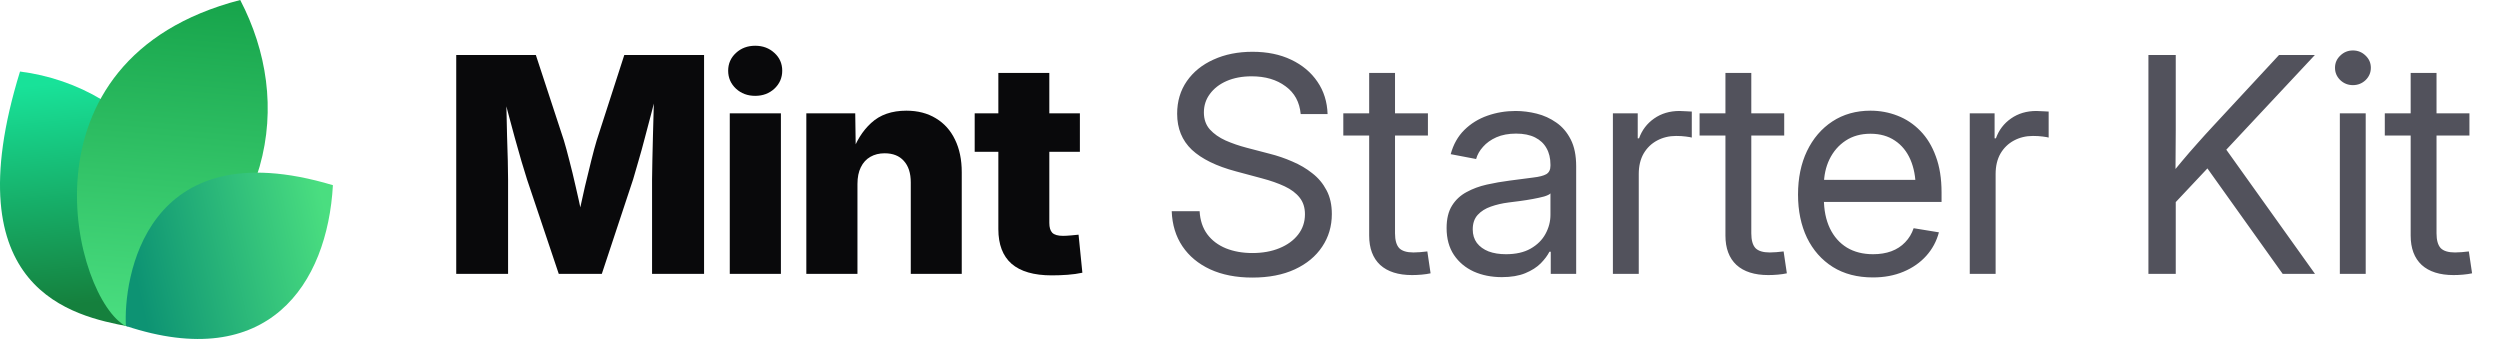
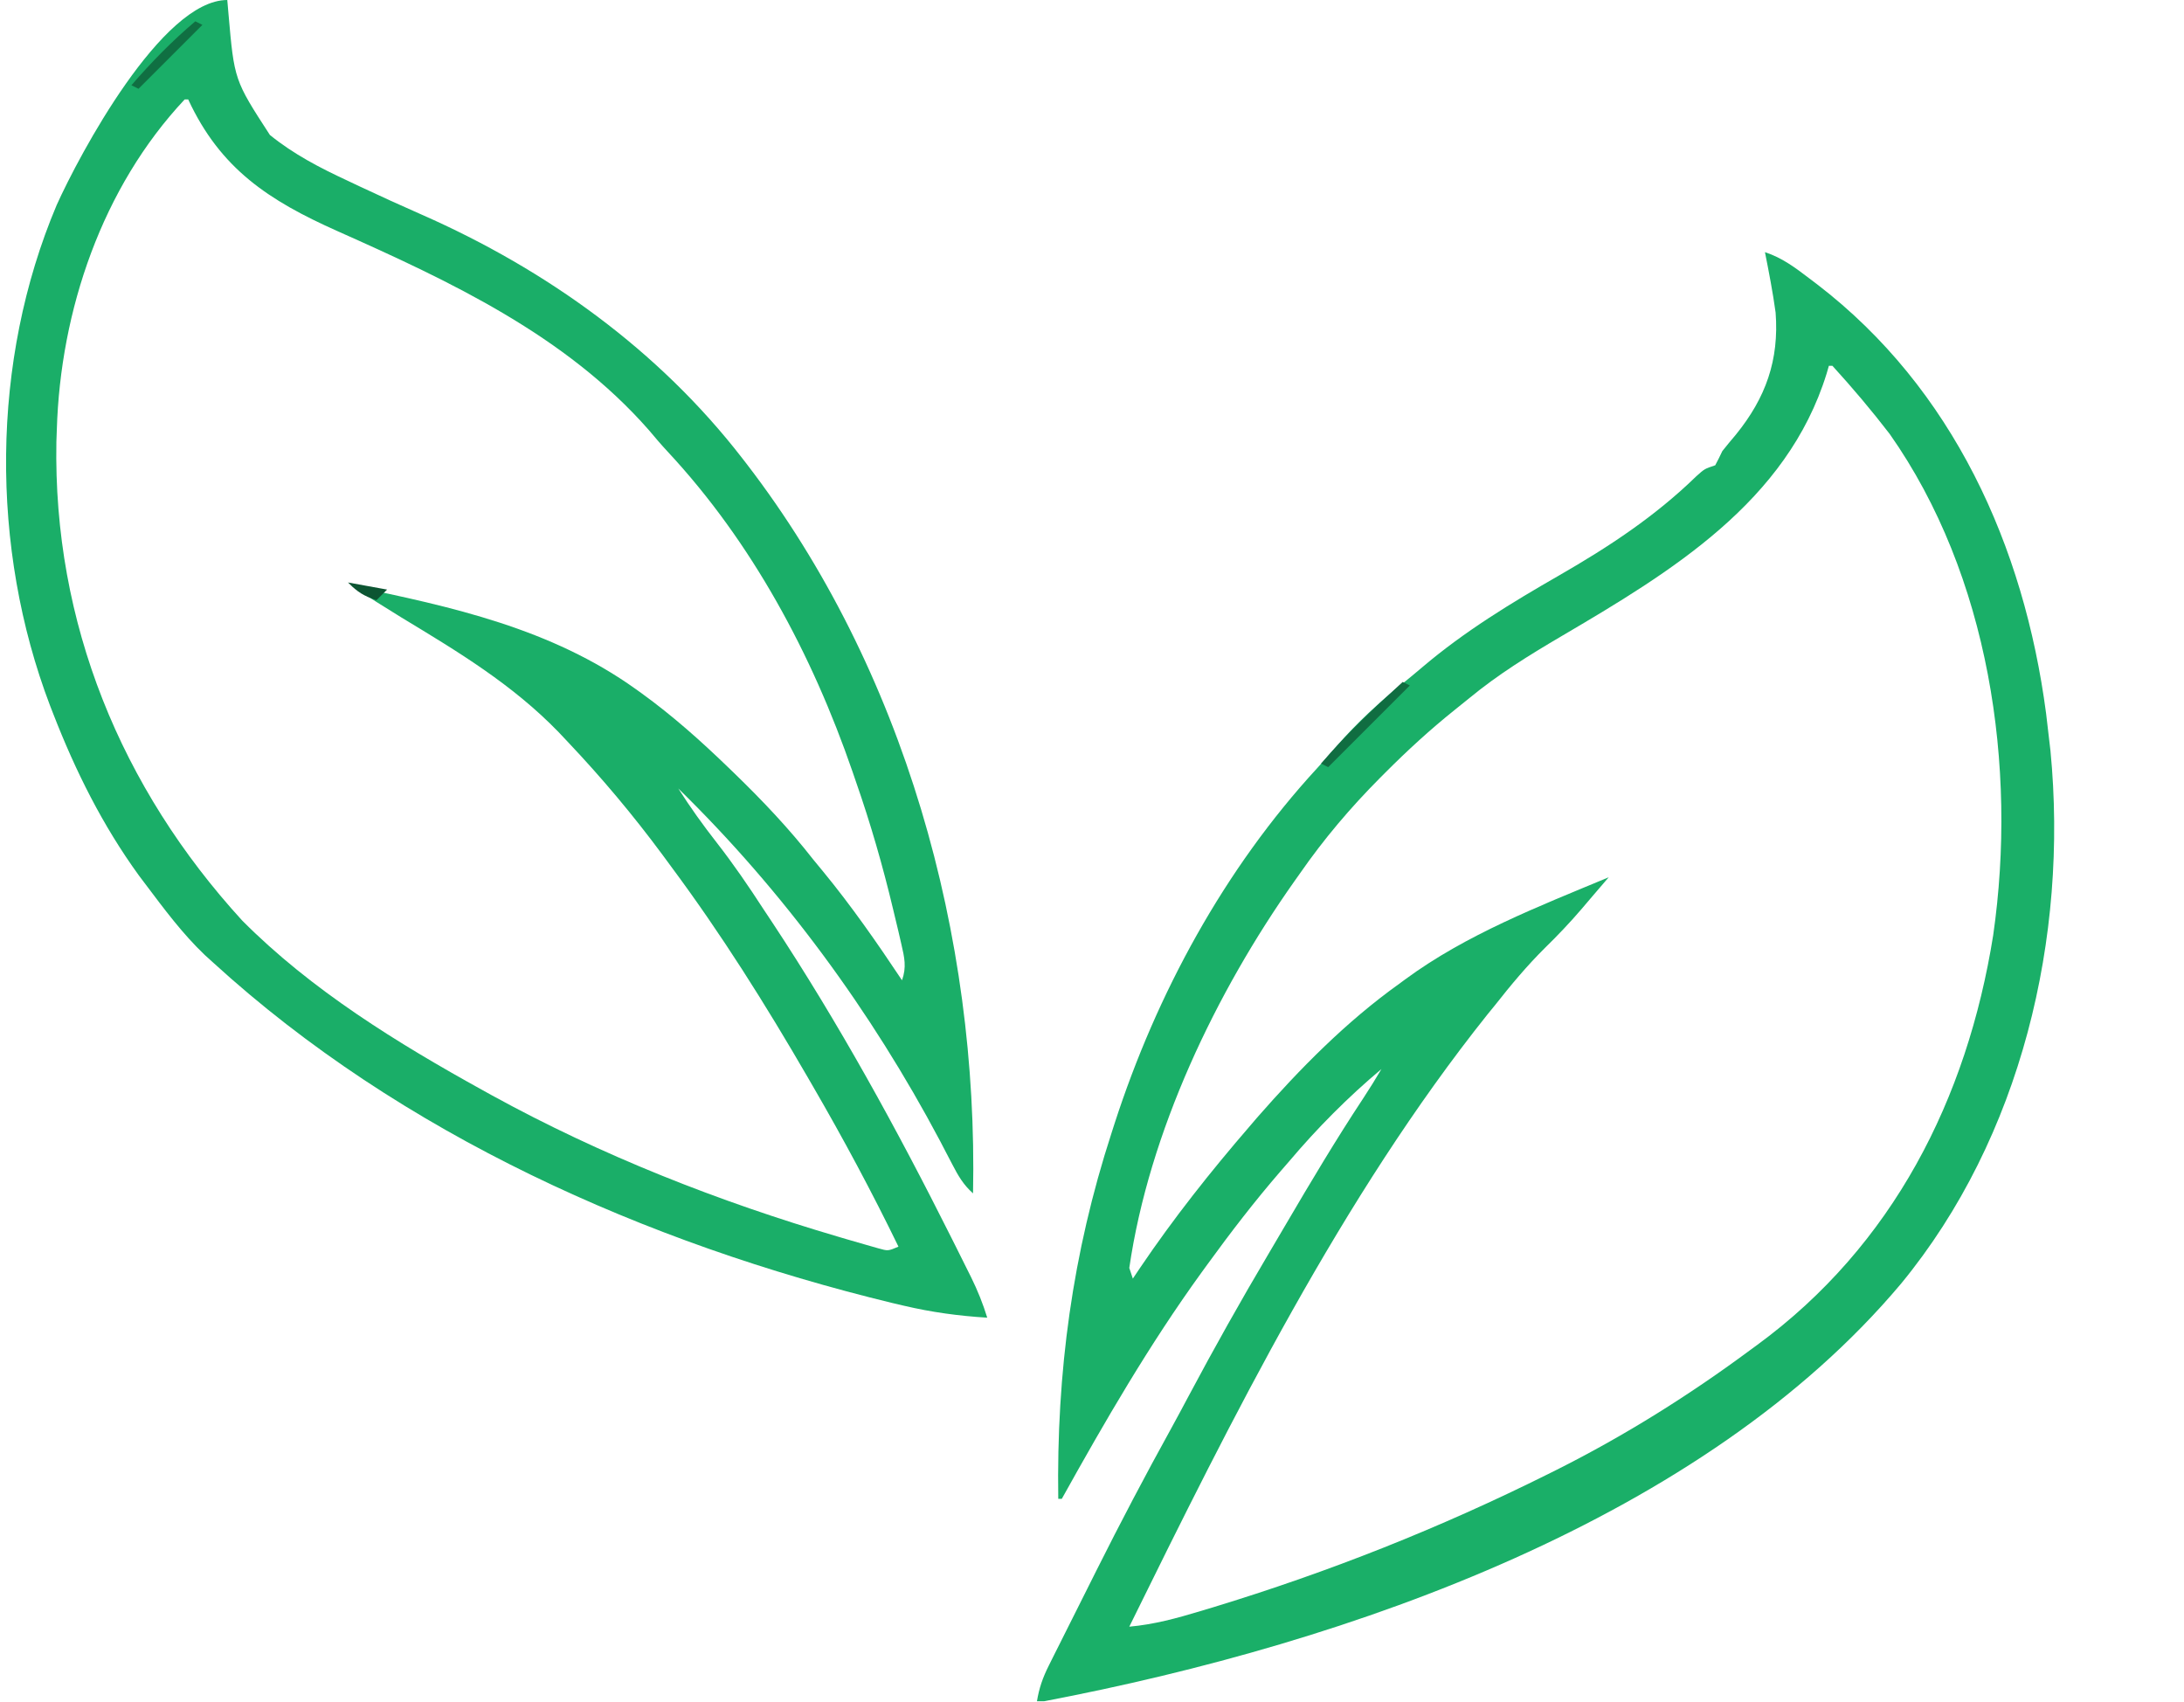
- <svg xmlns="http://www.w3.org/2000/svg" width="177" height="24" viewBox="0 0 177 24" fill="none">
-   <path d="M9.061 23.108C5.268 22.377 -3.391 20.627 1.417 5.064C9.634 6.099 16.973 14.064 9.061 23.108Z" fill="url(#paint0_linear_17557_2020)" />
-   <path d="M8.919 23.094C5.276 21.222 0.784 4.209 17.007 0C20.757 7.193 19.621 16.545 8.919 23.094Z" fill="url(#paint1_linear_17557_2020)" />
-   <path d="M8.914 23.079C8.735 19.882 10.159 9.085 23.57 13.111C23.181 20.123 18.984 26.418 8.914 23.079Z" fill="url(#paint2_linear_17557_2020)" />
-   <path d="M32.301 19.392V3.894H37.938L39.925 9.948C40.036 10.315 40.164 10.787 40.31 11.362C40.462 11.938 40.611 12.552 40.757 13.204C40.91 13.855 41.048 14.483 41.173 15.086C41.305 15.682 41.412 16.192 41.495 16.615H40.695C40.771 16.192 40.871 15.682 40.996 15.086C41.128 14.49 41.267 13.866 41.412 13.214C41.565 12.562 41.714 11.948 41.86 11.373C42.005 10.79 42.133 10.315 42.244 9.948L44.2 3.894H49.848V19.392H46.166V12.704C46.166 12.357 46.173 11.917 46.187 11.383C46.2 10.849 46.214 10.27 46.228 9.646C46.249 9.022 46.266 8.391 46.28 7.753C46.301 7.115 46.311 6.519 46.311 5.964H46.623C46.485 6.561 46.332 7.181 46.166 7.826C45.999 8.471 45.833 9.102 45.666 9.719C45.507 10.336 45.351 10.901 45.198 11.414C45.053 11.928 44.928 12.357 44.824 12.704L42.608 19.392H39.561L37.314 12.704C37.203 12.357 37.072 11.928 36.919 11.414C36.773 10.901 36.614 10.34 36.441 9.729C36.274 9.112 36.104 8.481 35.931 7.836C35.764 7.192 35.608 6.567 35.463 5.964H35.827C35.834 6.512 35.844 7.105 35.858 7.743C35.872 8.374 35.886 9.005 35.9 9.636C35.92 10.26 35.938 10.839 35.952 11.373C35.965 11.907 35.972 12.351 35.972 12.704V19.392H32.301ZM51.668 19.392V8.024H55.288V19.392H51.668ZM53.468 6.786C52.927 6.786 52.473 6.616 52.105 6.276C51.738 5.93 51.554 5.507 51.554 5.007C51.554 4.508 51.738 4.088 52.105 3.749C52.473 3.409 52.927 3.239 53.468 3.239C54.009 3.239 54.463 3.409 54.83 3.749C55.198 4.082 55.382 4.501 55.382 5.007C55.382 5.507 55.198 5.93 54.83 6.276C54.463 6.616 54.009 6.786 53.468 6.786ZM60.708 13.027V19.392H57.088V8.024H60.551L60.593 10.967H60.281C60.593 10.024 61.061 9.268 61.685 8.7C62.309 8.124 63.138 7.836 64.171 7.836C64.975 7.836 65.672 8.017 66.262 8.377C66.851 8.731 67.302 9.234 67.614 9.885C67.933 10.537 68.092 11.307 68.092 12.194V19.392H64.483V12.912C64.483 12.26 64.32 11.754 63.994 11.394C63.675 11.033 63.221 10.853 62.632 10.853C62.25 10.853 61.914 10.936 61.623 11.102C61.332 11.269 61.106 11.515 60.947 11.841C60.787 12.16 60.708 12.555 60.708 13.027ZM76.456 8.024V10.749H69.008V8.024H76.456ZM70.683 5.163H74.292V15.783C74.292 16.102 74.361 16.334 74.5 16.48C74.646 16.625 74.899 16.698 75.259 16.698C75.405 16.698 75.596 16.688 75.831 16.667C76.074 16.646 76.251 16.629 76.362 16.615L76.632 19.309C76.313 19.378 75.963 19.427 75.582 19.455C75.207 19.482 74.836 19.496 74.469 19.496C73.2 19.496 72.25 19.222 71.619 18.674C70.995 18.127 70.683 17.308 70.683 16.22V5.163Z" fill="#09090B" />
-   <path d="M88.667 19.652C87.523 19.652 86.528 19.458 85.682 19.07C84.843 18.681 84.188 18.137 83.716 17.437C83.245 16.736 82.992 15.908 82.957 14.951H84.933C84.968 15.596 85.148 16.14 85.474 16.584C85.8 17.021 86.24 17.354 86.795 17.582C87.35 17.804 87.974 17.915 88.667 17.915C89.388 17.915 90.026 17.801 90.581 17.572C91.143 17.343 91.583 17.024 91.902 16.615C92.228 16.199 92.391 15.717 92.391 15.169C92.391 14.698 92.266 14.306 92.017 13.994C91.767 13.675 91.413 13.408 90.956 13.193C90.498 12.978 89.954 12.787 89.323 12.621L87.502 12.132C86.123 11.765 85.082 11.255 84.382 10.603C83.689 9.944 83.342 9.095 83.342 8.055C83.342 7.174 83.571 6.404 84.028 5.746C84.486 5.087 85.117 4.577 85.921 4.217C86.726 3.849 87.645 3.666 88.678 3.666C89.718 3.666 90.63 3.853 91.413 4.227C92.204 4.602 92.824 5.122 93.275 5.787C93.726 6.446 93.965 7.209 93.993 8.076H92.089C92.013 7.23 91.656 6.574 91.018 6.11C90.387 5.638 89.586 5.403 88.615 5.403C87.95 5.403 87.36 5.513 86.847 5.735C86.341 5.957 85.946 6.262 85.661 6.651C85.377 7.032 85.235 7.469 85.235 7.961C85.235 8.447 85.377 8.849 85.661 9.168C85.946 9.48 86.317 9.74 86.774 9.948C87.232 10.149 87.724 10.319 88.251 10.457L89.884 10.884C90.439 11.023 90.977 11.206 91.496 11.435C92.023 11.657 92.495 11.934 92.911 12.267C93.334 12.593 93.67 12.995 93.92 13.474C94.17 13.945 94.294 14.504 94.294 15.149C94.294 16.015 94.066 16.788 93.608 17.468C93.157 18.148 92.512 18.681 91.673 19.07C90.834 19.458 89.832 19.652 88.667 19.652ZM101.097 8.024V9.594H95.106V8.024H101.097ZM96.937 5.163H98.767V16.521C98.767 17 98.865 17.347 99.059 17.562C99.26 17.77 99.6 17.874 100.078 17.874C100.21 17.874 100.366 17.867 100.546 17.853C100.733 17.832 100.903 17.815 101.056 17.801L101.285 19.351C101.097 19.392 100.886 19.423 100.65 19.444C100.414 19.465 100.189 19.475 99.974 19.475C98.996 19.475 98.244 19.236 97.717 18.758C97.197 18.272 96.937 17.579 96.937 16.677V5.163ZM106.33 19.621C105.595 19.621 104.932 19.489 104.343 19.226C103.754 18.955 103.285 18.564 102.939 18.05C102.592 17.53 102.419 16.896 102.419 16.147C102.419 15.495 102.547 14.965 102.804 14.556C103.06 14.146 103.403 13.828 103.833 13.599C104.263 13.363 104.742 13.186 105.269 13.068C105.796 12.95 106.333 12.857 106.881 12.787C107.574 12.69 108.132 12.617 108.555 12.569C108.978 12.52 109.287 12.441 109.481 12.33C109.675 12.212 109.772 12.014 109.772 11.737V11.654C109.772 11.203 109.679 10.815 109.492 10.489C109.311 10.163 109.041 9.91 108.68 9.729C108.32 9.549 107.872 9.459 107.338 9.459C106.805 9.459 106.34 9.546 105.945 9.719C105.556 9.892 105.241 10.118 104.998 10.395C104.755 10.665 104.593 10.953 104.509 11.258L102.71 10.915C102.897 10.222 103.22 9.65 103.677 9.199C104.135 8.748 104.679 8.412 105.31 8.19C105.941 7.968 106.607 7.857 107.307 7.857C107.8 7.857 108.295 7.92 108.795 8.044C109.301 8.169 109.765 8.381 110.188 8.679C110.611 8.97 110.951 9.369 111.208 9.875C111.464 10.374 111.593 11.005 111.593 11.768V19.392H109.793V17.822H109.7C109.568 18.085 109.363 18.359 109.086 18.643C108.809 18.921 108.444 19.153 107.994 19.34C107.543 19.527 106.988 19.621 106.33 19.621ZM106.621 17.998C107.321 17.998 107.904 17.867 108.368 17.603C108.84 17.333 109.19 16.986 109.419 16.563C109.654 16.133 109.772 15.682 109.772 15.211V13.692C109.703 13.769 109.554 13.841 109.325 13.911C109.096 13.973 108.829 14.032 108.524 14.088C108.226 14.143 107.921 14.192 107.609 14.233C107.304 14.275 107.033 14.309 106.798 14.337C106.354 14.393 105.938 14.49 105.549 14.628C105.168 14.76 104.86 14.954 104.624 15.211C104.388 15.467 104.27 15.811 104.27 16.241C104.27 16.615 104.367 16.934 104.561 17.198C104.762 17.461 105.04 17.662 105.393 17.801C105.747 17.933 106.156 17.998 106.621 17.998ZM114.193 19.392V8.024H115.951V9.792H116.045C116.253 9.209 116.61 8.741 117.116 8.388C117.622 8.034 118.219 7.857 118.905 7.857C119.058 7.857 119.217 7.864 119.384 7.878C119.55 7.885 119.682 7.892 119.779 7.899V9.74C119.716 9.719 119.578 9.695 119.363 9.667C119.155 9.639 118.922 9.625 118.666 9.625C118.174 9.625 117.726 9.733 117.324 9.948C116.922 10.163 116.603 10.471 116.367 10.874C116.138 11.276 116.024 11.758 116.024 12.319V19.392H114.193ZM126.322 8.024V9.594H120.33V8.024H126.322ZM122.161 5.163H123.992V16.521C123.992 17 124.089 17.347 124.283 17.562C124.484 17.77 124.824 17.874 125.302 17.874C125.434 17.874 125.59 17.867 125.77 17.853C125.958 17.832 126.127 17.815 126.28 17.801L126.509 19.351C126.322 19.392 126.11 19.423 125.874 19.444C125.639 19.465 125.413 19.475 125.198 19.475C124.221 19.475 123.468 19.236 122.941 18.758C122.421 18.272 122.161 17.579 122.161 16.677V5.163ZM132.604 19.642C131.502 19.642 130.555 19.396 129.765 18.903C128.974 18.404 128.364 17.714 127.934 16.834C127.511 15.946 127.3 14.927 127.3 13.775C127.3 12.611 127.511 11.584 127.934 10.697C128.364 9.802 128.964 9.102 129.734 8.596C130.51 8.089 131.408 7.836 132.428 7.836C133.1 7.836 133.738 7.954 134.341 8.19C134.952 8.426 135.489 8.783 135.954 9.261C136.425 9.74 136.793 10.343 137.056 11.071C137.327 11.792 137.462 12.645 137.462 13.63V14.296H128.433V12.735H136.463L135.631 13.297C135.631 12.541 135.506 11.876 135.257 11.3C135.007 10.725 134.643 10.277 134.165 9.958C133.686 9.632 133.107 9.469 132.428 9.469C131.748 9.469 131.162 9.632 130.67 9.958C130.177 10.284 129.796 10.725 129.526 11.279C129.262 11.827 129.13 12.441 129.13 13.12V14.046C129.13 14.864 129.273 15.572 129.557 16.168C129.841 16.757 130.243 17.211 130.763 17.53C131.283 17.842 131.901 17.998 132.615 17.998C133.093 17.998 133.523 17.929 133.905 17.79C134.293 17.645 134.619 17.433 134.882 17.156C135.153 16.879 135.354 16.546 135.486 16.157L137.275 16.449C137.108 17.08 136.81 17.634 136.38 18.113C135.95 18.591 135.413 18.966 134.768 19.236C134.123 19.507 133.402 19.642 132.604 19.642ZM139.459 19.392V8.024H141.217V9.792H141.311C141.519 9.209 141.876 8.741 142.382 8.388C142.888 8.034 143.485 7.857 144.171 7.857C144.324 7.857 144.483 7.864 144.649 7.878C144.816 7.885 144.948 7.892 145.045 7.899V9.74C144.982 9.719 144.844 9.695 144.629 9.667C144.421 9.639 144.188 9.625 143.932 9.625C143.439 9.625 142.992 9.733 142.59 9.948C142.188 10.163 141.869 10.471 141.633 10.874C141.404 11.276 141.29 11.758 141.29 12.319V19.392H139.459ZM153.429 14.961V12.715C153.783 12.257 154.136 11.82 154.49 11.404C154.844 10.981 155.204 10.565 155.572 10.156C155.939 9.74 156.314 9.327 156.695 8.918L161.355 3.894H163.893L157.277 10.967H157.184L153.429 14.961ZM152.108 19.392V3.894H154.043V9.241L154.022 12.559L154.043 13.505V19.392H152.108ZM161.615 19.392L155.967 11.477L157.173 9.969L163.903 19.392H161.615ZM165.661 19.392V8.024H167.492V19.392H165.661ZM166.587 6.027C166.24 6.027 165.942 5.909 165.692 5.673C165.443 5.43 165.318 5.139 165.318 4.799C165.318 4.459 165.443 4.172 165.692 3.936C165.942 3.693 166.24 3.572 166.587 3.572C166.934 3.572 167.232 3.693 167.482 3.936C167.731 4.172 167.856 4.459 167.856 4.799C167.856 5.139 167.731 5.43 167.482 5.673C167.232 5.909 166.934 6.027 166.587 6.027ZM174.836 8.024V9.594H168.844V8.024H174.836ZM170.675 5.163H172.506V16.521C172.506 17 172.603 17.347 172.797 17.562C172.998 17.77 173.338 17.874 173.816 17.874C173.948 17.874 174.104 17.867 174.284 17.853C174.472 17.832 174.641 17.815 174.794 17.801L175.023 19.351C174.836 19.392 174.624 19.423 174.388 19.444C174.153 19.465 173.927 19.475 173.712 19.475C172.735 19.475 171.982 19.236 171.455 18.758C170.935 18.272 170.675 17.579 170.675 16.677V5.163Z" fill="#52525C" />
-   <defs>
-     <linearGradient id="paint0_linear_17557_2020" x1="3.776" y1="5.916" x2="5.232" y2="21.559" gradientUnits="userSpaceOnUse">
-       <stop stop-color="#18E299" />
-       <stop offset="1" stop-color="#15803D" />
-     </linearGradient>
-     <linearGradient id="paint1_linear_17557_2020" x1="12.171" y1="-0.718" x2="10.19" y2="22.983" gradientUnits="userSpaceOnUse">
-       <stop stop-color="#16A34A" />
-       <stop offset="1" stop-color="#4ADE80" />
-     </linearGradient>
-     <linearGradient id="paint2_linear_17557_2020" x1="23.133" y1="15.353" x2="9.338" y2="18.52" gradientUnits="userSpaceOnUse">
-       <stop stop-color="#4ADE80" />
-       <stop offset="1" stop-color="#0D9373" />
-     </linearGradient>
-   </defs>
+ <svg xmlns="http://www.w3.org/2000/svg" version="1.1" width="615" height="479">
+   <path d="M0 0 C4.873 1.587 8.534 4.373 12.562 7.438 C13.619 8.238 13.619 8.238 14.698 9.054 C52.931 38.392 72.961 82.761 79.162 129.844 C79.456 132.228 79.733 134.613 80 137 C80.131 138.118 80.263 139.235 80.398 140.387 C85.48 192.918 72.19 249.274 38.332 290.415 C-17.107 356.424 -116.171 391.455 -203 408 C-203.66 408 -204.32 408 -205 408 C-204.4 404.306 -203.362 401.35 -201.69 398.008 C-201.208 397.038 -200.727 396.069 -200.23 395.07 C-199.704 394.027 -199.179 392.984 -198.637 391.91 C-198.089 390.815 -197.542 389.72 -196.978 388.592 C-195.814 386.265 -194.646 383.939 -193.475 381.615 C-191.725 378.138 -189.986 374.656 -188.248 371.174 C-181.514 357.722 -174.527 344.441 -167.251 331.275 C-165.56 328.2 -163.906 325.107 -162.258 322.008 C-155.088 308.536 -147.637 295.27 -139.858 282.141 C-138.226 279.383 -136.602 276.62 -134.982 273.855 C-127.935 261.835 -120.821 249.885 -113.137 238.258 C-111.354 235.54 -109.646 232.802 -108 230 C-117.422 237.91 -126.063 246.609 -134 256 C-134.808 256.931 -135.616 257.861 -136.449 258.82 C-143.726 267.238 -150.465 275.997 -157 285 C-157.551 285.757 -158.101 286.513 -158.668 287.293 C-173.356 307.587 -185.835 329.126 -198 351 C-198.33 351 -198.66 351 -199 351 C-199.527 315.376 -195.027 281.935 -184 248 C-183.72 247.128 -183.441 246.257 -183.153 245.359 C-171.281 208.716 -152.25 173.687 -126.09 145.273 C-124.141 143.154 -122.252 140.995 -120.375 138.812 C-114.683 132.315 -108.604 126.718 -101.863 121.309 C-100.049 119.846 -98.252 118.361 -96.48 116.848 C-84.607 106.762 -71.417 98.735 -57.938 91 C-43.924 82.936 -30.93 74.385 -19.32 63.082 C-17 61 -17 61 -14 60 C-13.297 58.686 -12.636 57.348 -12 56 C-10.757 54.436 -9.483 52.896 -8.188 51.375 C0.243 40.986 4.015 30.383 3 17 C2.216 11.295 1.124 5.646 0 0 Z M18 32 C17.792 32.715 17.585 33.431 17.371 34.168 C6.197 70.309 -26.444 89.996 -57.332 108.141 C-66.397 113.475 -75.112 118.85 -83.238 125.554 C-84.626 126.693 -86.028 127.817 -87.434 128.934 C-94.296 134.434 -100.664 140.277 -106.875 146.5 C-107.351 146.977 -107.828 147.454 -108.319 147.945 C-116.72 156.39 -124.204 165.211 -131 175 C-131.496 175.7 -131.992 176.4 -132.503 177.121 C-154.625 208.428 -173.412 247.653 -179 286 C-178.67 286.99 -178.34 287.98 -178 289 C-177.334 288.007 -176.667 287.015 -175.98 285.992 C-166.48 271.946 -156.083 258.824 -145 246 C-144.332 245.219 -143.665 244.438 -142.977 243.633 C-130.921 229.861 -117.914 216.659 -103 206 C-102.445 205.59 -101.89 205.18 -101.319 204.758 C-84.05 192.058 -63.668 184.201 -44 176 C-44.395 176.461 -44.791 176.922 -45.198 177.397 C-45.726 178.013 -46.253 178.628 -46.797 179.262 C-47.347 179.903 -47.896 180.544 -48.463 181.205 C-49.567 182.494 -50.668 183.787 -51.766 185.082 C-54.984 188.834 -58.341 192.355 -61.875 195.812 C-67.01 200.901 -71.534 206.322 -76 212 C-76.71 212.87 -77.421 213.74 -78.152 214.637 C-119.192 266.059 -150.058 328.2 -179 387 C-172.046 386.382 -165.672 384.638 -159 382.625 C-157.832 382.274 -156.663 381.923 -155.459 381.562 C-122.798 371.617 -91.586 359.247 -61 344 C-60.219 343.611 -59.437 343.223 -58.632 342.822 C-39.473 333.206 -21.207 321.768 -4 309 C-3.399 308.562 -2.799 308.123 -2.18 307.671 C36.001 279.677 56.914 238.494 64.273 192.297 C71.099 144.89 63.14 91.001 35.125 51.188 C30.044 44.573 24.621 38.161 19 32 C18.67 32 18.34 32 18 32 Z " fill="#1AAF68" transform="translate(497,71)" />
+   <path d="M0 0 C0.11 1.256 0.219 2.511 0.332 3.805 C1.966 22.531 1.966 22.531 12 38 C18.704 43.432 26.085 47.257 33.875 50.875 C34.967 51.392 36.059 51.909 37.184 52.441 C43.047 55.203 48.943 57.878 54.875 60.488 C89.85 75.899 121.473 98.6 145 129 C145.424 129.548 145.848 130.095 146.285 130.659 C190.74 188.514 211.486 263.604 210 336 C207.276 333.578 205.802 331.019 204.137 327.793 C203.587 326.742 203.037 325.692 202.47 324.609 C201.882 323.48 201.294 322.351 200.688 321.188 C181.365 284.737 156.535 250.864 127 222 C130.374 227.308 134.001 232.36 137.875 237.312 C142.572 243.345 146.842 249.581 151 256 C151.792 257.195 152.585 258.389 153.379 259.582 C172.168 288.002 188.621 317.998 203.875 348.438 C204.27 349.224 204.665 350.01 205.072 350.821 C206.197 353.064 207.315 355.311 208.43 357.559 C208.762 358.223 209.095 358.887 209.438 359.572 C211.278 363.308 212.78 367.018 214 371 C205.974 370.511 198.324 369.468 190.5 367.625 C189.407 367.369 188.314 367.113 187.188 366.849 C117.991 350.066 48.956 319.395 -4 271 C-4.764 270.308 -5.529 269.616 -6.316 268.902 C-12.608 262.916 -17.788 255.919 -23 249 C-23.629 248.166 -24.258 247.332 -24.906 246.473 C-35.119 232.382 -42.704 217.18 -49 201 C-49.294 200.246 -49.588 199.493 -49.891 198.716 C-66.832 154.256 -66.607 101.629 -48.046 57.744 C-41.715 43.664 -18.436 0 0 0 Z M-12 28 C-35.224 52.745 -47.005 87.402 -48 121 C-48.04 122.115 -48.08 123.23 -48.121 124.379 C-49.056 175.382 -29.936 221.863 4.199 259.184 C23.713 278.807 47.918 293.694 72 307 C73.28 307.709 73.28 307.709 74.586 308.432 C105.446 325.372 138.444 338.335 172.188 348.25 C173.205 348.552 173.205 348.552 174.243 348.86 C176.152 349.422 178.066 349.969 179.98 350.516 C181.073 350.828 182.165 351.14 183.29 351.462 C186.08 352.248 186.08 352.248 189 351 C181.553 335.666 173.555 320.743 165 306 C164.466 305.077 163.932 304.154 163.382 303.203 C151.55 282.789 139.085 262.939 125 244 C124.168 242.869 123.335 241.737 122.504 240.605 C114.284 229.508 105.489 219.025 96 209 C94.67 207.588 94.67 207.588 93.312 206.148 C80.271 192.69 65.047 183.535 49.136 173.917 C44.381 171.011 39.686 168.014 35 165 C63.258 170.82 91.199 176.97 115 194 C115.545 194.389 116.089 194.778 116.65 195.179 C125.355 201.481 133.279 208.539 141 216 C141.933 216.901 141.933 216.901 142.886 217.819 C150.801 225.497 158.201 233.301 165 242 C165.915 243.117 166.833 244.231 167.754 245.344 C175.808 255.138 182.974 265.45 190 276 C191.319 272.292 190.689 269.604 189.812 265.82 C189.53 264.593 189.247 263.365 188.956 262.1 C188.638 260.775 188.32 259.45 188 258.125 C187.84 257.452 187.68 256.779 187.515 256.086 C184.599 243.851 181.152 231.875 177 220 C176.678 219.061 176.357 218.121 176.025 217.153 C164.692 184.304 147.813 152.708 124 127.152 C122.159 125.171 120.423 123.136 118.688 121.062 C95.293 94.41 62.763 79.21 31 65.062 C11.719 56.463 -1.956 47.532 -11 28 C-11.33 28 -11.66 28 -12 28 Z " fill="#1AAE68" transform="translate(64,0)" />
+   <path d="M0 0 C0.66 0.33 1.32 0.66 2 1 C-5.59 8.59 -13.18 16.18 -21 24 C-21.66 23.67 -22.32 23.34 -23 23 C-15.901 14.68 -8.088 7.34 0 0 Z " fill="#106D41" transform="translate(395,192)" />
+   <path d="M0 0 C0.66 0.33 1.32 0.66 2 1 C-3.94 6.94 -9.88 12.88 -16 19 C-16.66 18.67 -17.32 18.34 -18 18 C-12.374 11.509 -6.559 5.551 0 0 Z " fill="#106F42" transform="translate(55,6)" />
+   <path d="M0 0 C3.63 0.66 7.26 1.32 11 2 C10.01 2.99 9.02 3.98 8 5 C4.354 3.719 2.833 2.833 0 0 Z " fill="#0C5532" transform="translate(98,164)" />
</svg>
